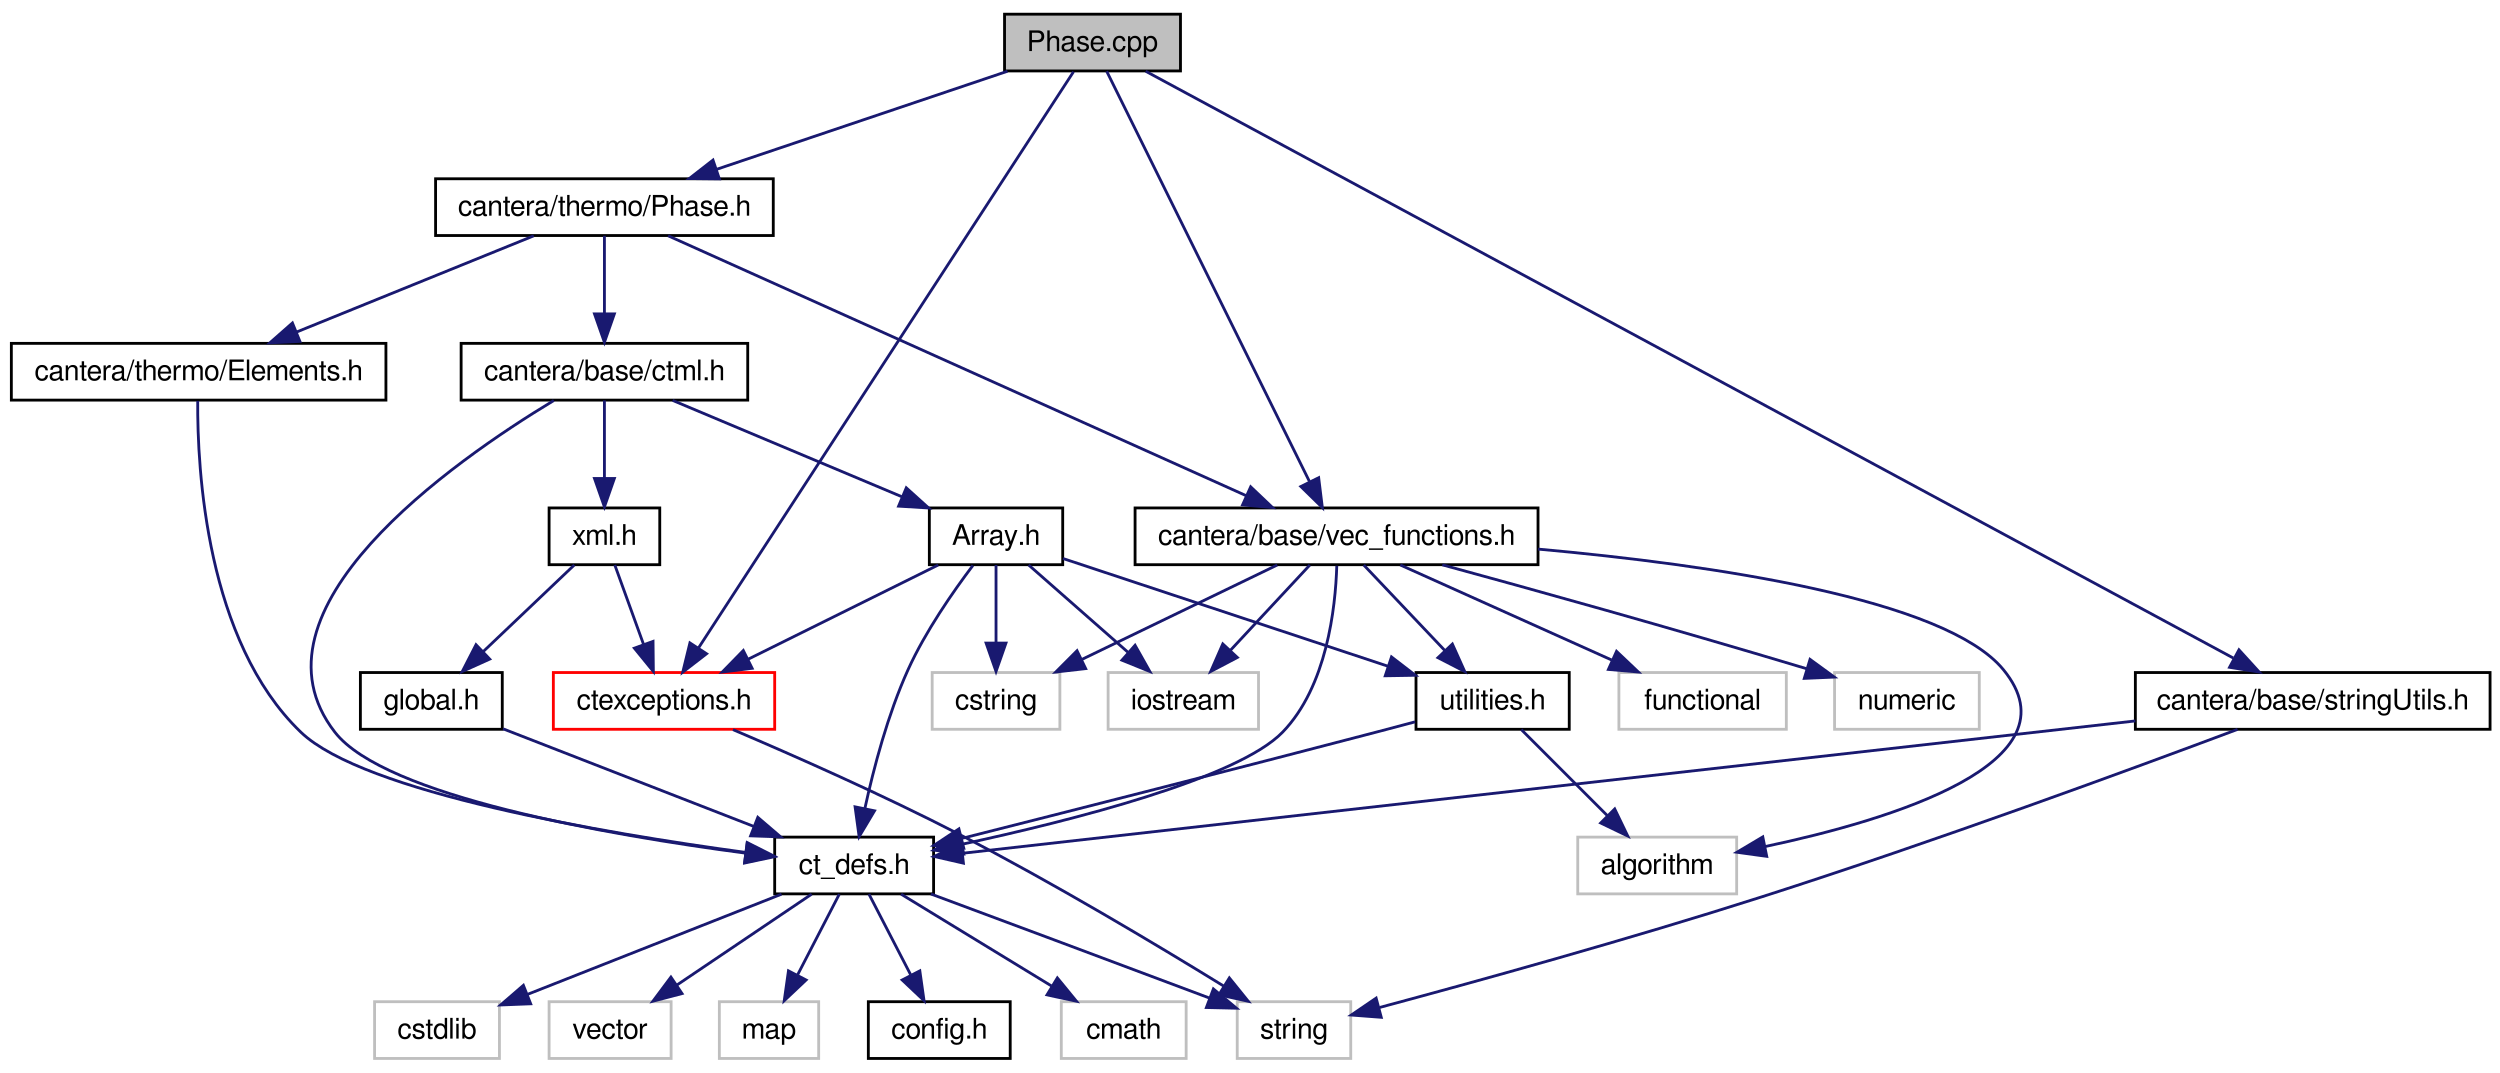
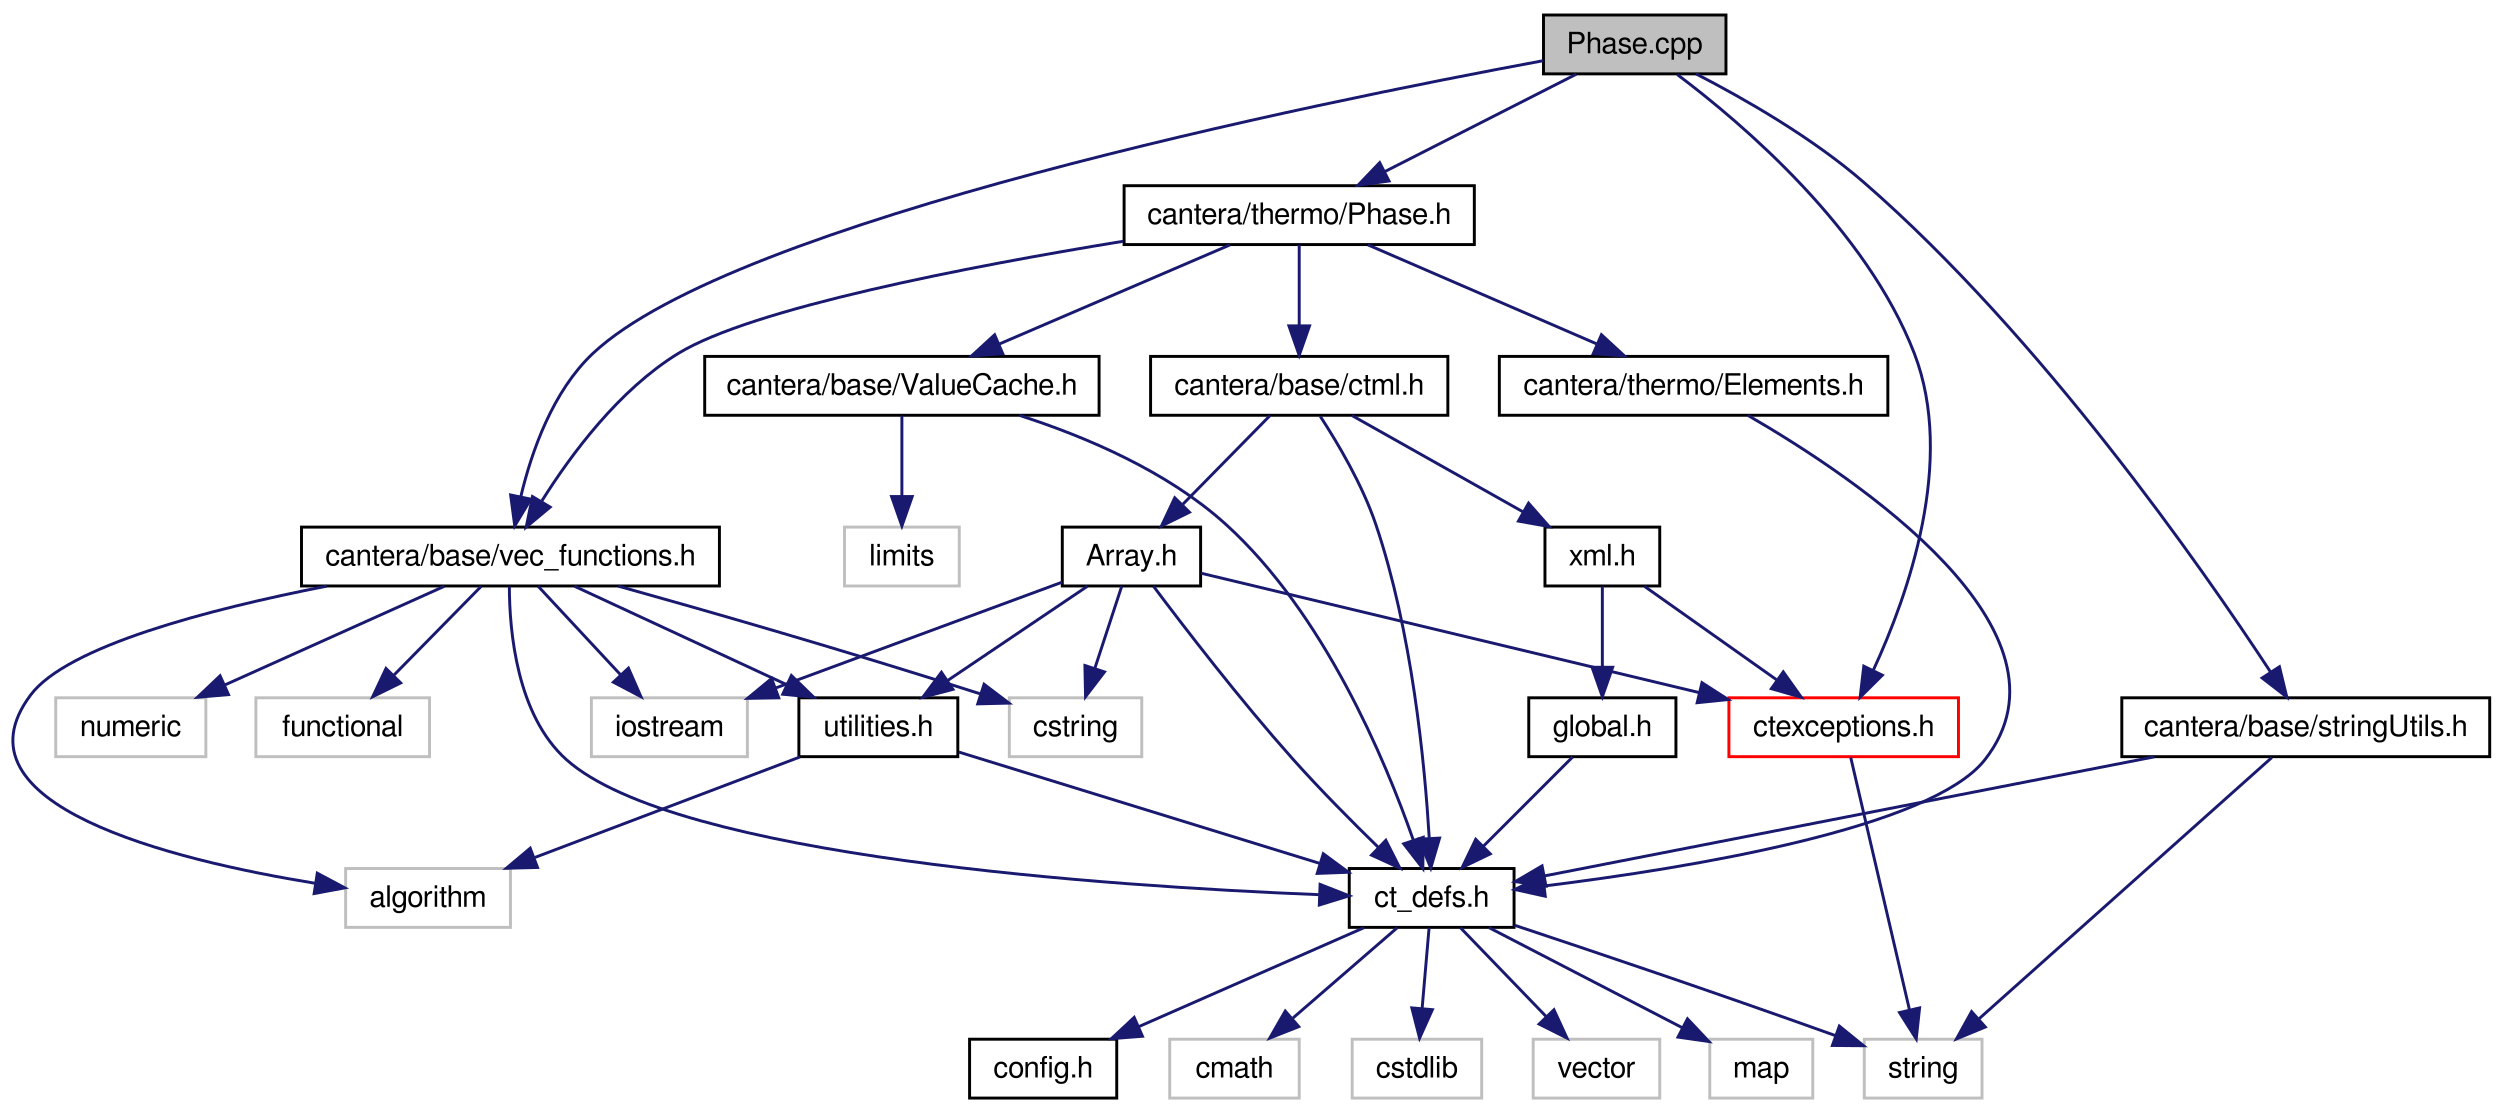
- <svg xmlns="http://www.w3.org/2000/svg" xmlns:xlink="http://www.w3.org/1999/xlink" width="881pt" height="378pt" viewBox="0.00 0.00 881.00 378.00">
+ <svg xmlns="http://www.w3.org/2000/svg" xmlns:xlink="http://www.w3.org/1999/xlink" width="849pt" height="378pt" viewBox="0.00 0.00 849.44 378.00">
  <g id="graph1" class="graph" transform="scale(1 1) rotate(0) translate(4 374)">
-     <polygon fill="white" stroke="white" points="-4,5 -4,-374 878,-374 878,5 -4,5" />
+     <polygon fill="white" stroke="white" points="-4,5 -4,-374 846.441,-374 846.441,5 -4,5" />
    <g id="node1" class="node">
-       <polygon fill="#bfbfbf" stroke="black" points="350,-349 350,-369 412,-369 412,-349 350,-349" />
-       <text text-anchor="middle" x="381" y="-356" font-family="FreeSans" font-size="10.00">Phase.cpp</text>
+       <polygon fill="#bfbfbf" stroke="black" points="520.441,-349 520.441,-369 582.441,-369 582.441,-349 520.441,-349" />
+       <text text-anchor="middle" x="551.441" y="-356" font-family="FreeSans" font-size="10.00">Phase.cpp</text>
    </g>
    <g id="node3" class="node">
      <a xlink:href="Phase_8h.html" target="_top" xlink:title="Header file for class Phase. ">
-         <polygon fill="white" stroke="black" points="149.5,-291 149.5,-311 268.5,-311 268.5,-291 149.5,-291" />
-         <text text-anchor="middle" x="209" y="-298" font-family="FreeSans" font-size="10.00">cantera/thermo/Phase.h</text>
+         <polygon fill="white" stroke="black" points="377.941,-291 377.941,-311 496.941,-311 496.941,-291 377.941,-291" />
+         <text text-anchor="middle" x="437.441" y="-298" font-family="FreeSans" font-size="10.00">cantera/thermo/Phase.h</text>
      </a>
    </g>
    <g id="edge2" class="edge">
-       <path fill="none" stroke="midnightblue" d="M351.04,-348.897C322.64,-339.321 279.799,-324.874 248.594,-314.352" />
-       <polygon fill="midnightblue" stroke="midnightblue" points="249.499,-310.963 238.905,-311.084 247.262,-317.596 249.499,-310.963" />
+       <path fill="none" stroke="midnightblue" d="M531.584,-348.897C513.631,-339.763 486.971,-326.199 466.6,-315.835" />
+       <polygon fill="midnightblue" stroke="midnightblue" points="467.954,-312.597 457.454,-311.182 464.779,-318.836 467.954,-312.597" />
    </g>
    <g id="node5" class="node">
      <a xlink:href="vec__functions_8h.html" target="_top" xlink:title="Templates for operations on vector-like objects. ">
-         <polygon fill="white" stroke="black" points="396,-175 396,-195 538,-195 538,-175 396,-175" />
-         <text text-anchor="middle" x="467" y="-182" font-family="FreeSans" font-size="10.00">cantera/base/vec_functions.h</text>
-       </a>
-     </g>
-     <g id="edge66" class="edge">
-       <path fill="none" stroke="midnightblue" d="M385.995,-348.893C399.889,-320.783 439.163,-241.321 457.433,-204.356" />
-       <polygon fill="midnightblue" stroke="midnightblue" points="460.698,-205.651 461.991,-195.135 454.422,-202.549 460.698,-205.651" />
+         <polygon fill="white" stroke="black" points="98.442,-175 98.442,-195 240.441,-195 240.441,-175 98.442,-175" />
+         <text text-anchor="middle" x="169.441" y="-182" font-family="FreeSans" font-size="10.00">cantera/base/vec_functions.h</text>
+       </a>
+     </g>
+     <g id="edge72" class="edge">
+       <path fill="none" stroke="midnightblue" d="M520.304,-353.469C443.023,-339.179 245.224,-298.986 197.441,-254 183.808,-241.164 176.638,-220.765 172.983,-205.469" />
+       <polygon fill="midnightblue" stroke="midnightblue" points="176.356,-204.497 170.9,-195.416 169.501,-205.918 176.356,-204.497" />
    </g>
    <g id="node40" class="node">
      <a xlink:href="ctexceptions_8h.html" target="_top" xlink:title="Definitions for the classes that are thrown when Cantera experiences an error condition (also contain...">
-         <polygon fill="white" stroke="red" points="191,-117 191,-137 269,-137 269,-117 191,-117" />
-         <text text-anchor="middle" x="230" y="-124" font-family="FreeSans" font-size="10.00">ctexceptions.h</text>
-       </a>
-     </g>
-     <g id="edge68" class="edge">
-       <path fill="none" stroke="midnightblue" d="M374.317,-348.732C350.929,-312.798 272.538,-192.356 242.166,-145.692" />
-       <polygon fill="midnightblue" stroke="midnightblue" points="244.994,-143.621 236.606,-137.15 239.128,-147.44 244.994,-143.621" />
-     </g>
-     <g id="node58" class="node">
+         <polygon fill="white" stroke="red" points="583.441,-117 583.441,-137 661.441,-137 661.441,-117 583.441,-117" />
+         <text text-anchor="middle" x="622.441" y="-124" font-family="FreeSans" font-size="10.00">ctexceptions.h</text>
+       </a>
+     </g>
+     <g id="edge74" class="edge">
+       <path fill="none" stroke="midnightblue" d="M565.9,-348.771C588.218,-331.986 630.181,-296.209 646.441,-254 660.479,-217.562 644.341,-171.977 632.567,-146.519" />
+       <polygon fill="midnightblue" stroke="midnightblue" points="635.563,-144.677 628.039,-137.219 629.269,-147.742 635.563,-144.677" />
+     </g>
+     <g id="node63" class="node">
      <a xlink:href="stringUtils_8h.html" target="_top" xlink:title="Contains declarations for string manipulation functions within Cantera. ">
-         <polygon fill="white" stroke="black" points="748.5,-117 748.5,-137 873.5,-137 873.5,-117 748.5,-117" />
-         <text text-anchor="middle" x="811" y="-124" font-family="FreeSans" font-size="10.00">cantera/base/stringUtils.h</text>
-       </a>
-     </g>
-     <g id="edge70" class="edge">
-       <path fill="none" stroke="midnightblue" d="M399.753,-348.882C467.788,-312.175 701.875,-185.877 783.031,-142.09" />
-       <polygon fill="midnightblue" stroke="midnightblue" points="785.009,-145 792.148,-137.171 781.686,-138.839 785.009,-145" />
+         <polygon fill="white" stroke="black" points="716.941,-117 716.941,-137 841.941,-137 841.941,-117 716.941,-117" />
+         <text text-anchor="middle" x="779.441" y="-124" font-family="FreeSans" font-size="10.00">cantera/base/stringUtils.h</text>
+       </a>
+     </g>
+     <g id="edge76" class="edge">
+       <path fill="none" stroke="midnightblue" d="M572.285,-348.99C588.79,-340.486 611.906,-327.253 629.441,-312 689.583,-259.687 744.205,-181.257 767.517,-145.707" />
+       <polygon fill="midnightblue" stroke="midnightblue" points="770.495,-147.548 772.999,-137.253 764.622,-143.74 770.495,-147.548" />
    </g>
    <g id="edge4" class="edge">
-       <path fill="none" stroke="midnightblue" d="M231.444,-290.909C277.379,-270.256 382.23,-223.114 435.169,-199.312" />
-       <polygon fill="midnightblue" stroke="midnightblue" points="436.738,-202.444 444.424,-195.151 433.868,-196.059 436.738,-202.444" />
+       <path fill="none" stroke="midnightblue" d="M377.688,-292.131C324.527,-283.447 251.441,-269.319 226.441,-254 206.364,-241.697 190.082,-219.78 180.138,-203.943" />
+       <polygon fill="midnightblue" stroke="midnightblue" points="182.929,-201.79 174.789,-195.008 176.923,-205.386 182.929,-201.79" />
    </g>
    <g id="node35" class="node">
      <a xlink:href="ctml_8h.html" target="_top" xlink:title="CTML (&quot;Cantera Markup Language&quot;) is the variant of XML that Cantera uses to store data...">
-         <polygon fill="white" stroke="black" points="158.5,-233 158.5,-253 259.5,-253 259.5,-233 158.5,-233" />
-         <text text-anchor="middle" x="209" y="-240" font-family="FreeSans" font-size="10.00">cantera/base/ctml.h</text>
+         <polygon fill="white" stroke="black" points="386.941,-233 386.941,-253 487.941,-253 487.941,-233 386.941,-233" />
+         <text text-anchor="middle" x="437.441" y="-240" font-family="FreeSans" font-size="10.00">cantera/base/ctml.h</text>
      </a>
    </g>
    <g id="edge36" class="edge">
-       <path fill="none" stroke="midnightblue" d="M209,-290.897C209,-283.339 209,-272.748 209,-263.446" />
-       <polygon fill="midnightblue" stroke="midnightblue" points="212.5,-263.378 209,-253.378 205.5,-263.378 212.5,-263.378" />
+       <path fill="none" stroke="midnightblue" d="M437.441,-290.897C437.441,-283.339 437.441,-272.748 437.441,-263.446" />
+       <polygon fill="midnightblue" stroke="midnightblue" points="440.942,-263.378 437.441,-253.378 433.942,-263.378 440.942,-263.378" />
    </g>
    <g id="node53" class="node">
      <a xlink:href="Elements_8h.html" target="_top" xlink:title="Contains the LookupWtElements function and the definitions of element constraint types. ">
-         <polygon fill="white" stroke="black" points="0,-233 0,-253 132,-253 132,-233 0,-233" />
-         <text text-anchor="middle" x="66" y="-240" font-family="FreeSans" font-size="10.00">cantera/thermo/Elements.h</text>
+         <polygon fill="white" stroke="black" points="505.441,-233 505.441,-253 637.441,-253 637.441,-233 505.441,-233" />
+         <text text-anchor="middle" x="571.441" y="-240" font-family="FreeSans" font-size="10.00">cantera/thermo/Elements.h</text>
      </a>
    </g>
    <g id="edge62" class="edge">
-       <path fill="none" stroke="midnightblue" d="M184.091,-290.897C160.96,-281.515 126.305,-267.459 100.512,-256.998" />
-       <polygon fill="midnightblue" stroke="midnightblue" points="101.685,-253.697 91.103,-253.182 99.054,-260.184 101.685,-253.697" />
+       <path fill="none" stroke="midnightblue" d="M460.783,-290.897C482.267,-281.598 514.361,-267.707 538.461,-257.275" />
+       <polygon fill="midnightblue" stroke="midnightblue" points="540.131,-260.366 547.918,-253.182 537.351,-253.942 540.131,-260.366" />
+     </g>
+     <g id="node56" class="node">
+       <a xlink:href="ValueCache_8h.html" target="_top" xlink:title="cantera/base/ValueCache.h">
+         <polygon fill="white" stroke="black" points="235.441,-233 235.441,-253 369.441,-253 369.441,-233 235.441,-233" />
+         <text text-anchor="middle" x="302.441" y="-240" font-family="FreeSans" font-size="10.00">cantera/base/ValueCache.h</text>
+       </a>
+     </g>
+     <g id="edge66" class="edge">
+       <path fill="none" stroke="midnightblue" d="M413.926,-290.897C392.185,-281.556 359.661,-267.583 335.345,-257.136" />
+       <polygon fill="midnightblue" stroke="midnightblue" points="336.71,-253.913 326.14,-253.182 333.947,-260.345 336.71,-253.913" />
    </g>
    <g id="node7" class="node">
      <a xlink:href="ct__defs_8h.html" target="_top" xlink:title="This file contains definitions of terms that are used in internal routines and are unlikely to need m...">
-         <polygon fill="white" stroke="black" points="269,-59 269,-79 325,-79 325,-59 269,-59" />
-         <text text-anchor="middle" x="297" y="-66" font-family="FreeSans" font-size="10.00">ct_defs.h</text>
+         <polygon fill="white" stroke="black" points="454.441,-59 454.441,-79 510.441,-79 510.441,-59 454.441,-59" />
+         <text text-anchor="middle" x="482.441" y="-66" font-family="FreeSans" font-size="10.00">ct_defs.h</text>
      </a>
    </g>
    <g id="edge6" class="edge">
-       <path fill="none" stroke="midnightblue" d="M467.082,-174.617C466.627,-159.656 463.551,-132.074 448,-116 432.282,-99.754 374.31,-84.962 334.944,-76.475" />
-       <polygon fill="midnightblue" stroke="midnightblue" points="335.634,-73.043 325.127,-74.405 334.19,-79.893 335.634,-73.043" />
+       <path fill="none" stroke="midnightblue" d="M169.064,-174.818C169.099,-159.596 171.595,-131.085 188.441,-116 225.526,-82.791 373.238,-72.948 444.114,-70.11" />
+       <polygon fill="midnightblue" stroke="midnightblue" points="444.533,-73.597 454.396,-69.726 444.272,-66.601 444.533,-73.597" />
    </g>
    <g id="node21" class="node">
      <a xlink:href="utilities_8h.html" target="_top" xlink:title="Various templated functions that carry out common vector operations (see Templated Utility Functions)...">
-         <polygon fill="white" stroke="black" points="495,-117 495,-137 549,-137 549,-117 495,-117" />
-         <text text-anchor="middle" x="522" y="-124" font-family="FreeSans" font-size="10.00">utilities.h</text>
+         <polygon fill="white" stroke="black" points="267.441,-117 267.441,-137 321.441,-137 321.441,-117 267.441,-117" />
+         <text text-anchor="middle" x="294.441" y="-124" font-family="FreeSans" font-size="10.00">utilities.h</text>
      </a>
    </g>
    <g id="edge20" class="edge">
-       <path fill="none" stroke="midnightblue" d="M476.58,-174.897C484.449,-166.6 495.784,-154.646 505.162,-144.757" />
-       <polygon fill="midnightblue" stroke="midnightblue" points="507.818,-147.042 512.159,-137.378 502.739,-142.226 507.818,-147.042" />
+       <path fill="none" stroke="midnightblue" d="M191.215,-174.897C211.167,-165.639 240.929,-151.83 263.376,-141.415" />
+       <polygon fill="midnightblue" stroke="midnightblue" points="264.9,-144.566 272.498,-137.182 261.954,-138.216 264.9,-144.566" />
    </g>
    <g id="node24" class="node">
-       <polygon fill="white" stroke="#bfbfbf" points="552,-59 552,-79 608,-79 608,-59 552,-59" />
-       <text text-anchor="middle" x="580" y="-66" font-family="FreeSans" font-size="10.00">algorithm</text>
+       <polygon fill="white" stroke="#bfbfbf" points="113.441,-59 113.441,-79 169.441,-79 169.441,-59 113.441,-59" />
+       <text text-anchor="middle" x="141.441" y="-66" font-family="FreeSans" font-size="10.00">algorithm</text>
    </g>
    <g id="edge30" class="edge">
-       <path fill="none" stroke="midnightblue" d="M538.031,-180.497C599.456,-174.945 681.524,-162.977 702,-138 728.82,-105.284 662.948,-85.182 617.91,-75.649" />
-       <polygon fill="midnightblue" stroke="midnightblue" points="618.594,-72.216 608.098,-73.666 617.207,-79.078 618.594,-72.216" />
+       <path fill="none" stroke="midnightblue" d="M107.004,-174.942C66.423,-166.986 18.836,-154.474 6.441,-138 -21.63,-100.691 54.016,-81.957 103.124,-73.97" />
+       <polygon fill="midnightblue" stroke="midnightblue" points="103.803,-77.406 113.153,-72.425 102.737,-70.488 103.803,-77.406" />
    </g>
    <g id="node26" class="node">
-       <polygon fill="white" stroke="#bfbfbf" points="642.5,-117 642.5,-137 693.5,-137 693.5,-117 642.5,-117" />
-       <text text-anchor="middle" x="668" y="-124" font-family="FreeSans" font-size="10.00">numeric</text>
+       <polygon fill="white" stroke="#bfbfbf" points="14.941,-117 14.941,-137 65.942,-137 65.942,-117 14.941,-117" />
+       <text text-anchor="middle" x="40.441" y="-124" font-family="FreeSans" font-size="10.00">numeric</text>
    </g>
    <g id="edge26" class="edge">
-       <path fill="none" stroke="midnightblue" d="M504.263,-174.955C536.132,-166.266 583.439,-153.135 632.84,-138.286" />
-       <polygon fill="midnightblue" stroke="midnightblue" points="633.853,-141.637 642.413,-135.395 631.829,-134.936 633.853,-141.637" />
+       <path fill="none" stroke="midnightblue" d="M146.971,-174.897C126.38,-165.639 95.667,-151.83 72.501,-141.415" />
+       <polygon fill="midnightblue" stroke="midnightblue" points="73.643,-138.09 63.087,-137.182 70.772,-144.475 73.643,-138.09" />
    </g>
    <g id="node28" class="node">
-       <polygon fill="white" stroke="#bfbfbf" points="566.5,-117 566.5,-137 625.5,-137 625.5,-117 566.5,-117" />
-       <text text-anchor="middle" x="596" y="-124" font-family="FreeSans" font-size="10.00">functional</text>
+       <polygon fill="white" stroke="#bfbfbf" points="82.942,-117 82.942,-137 141.941,-137 141.941,-117 82.942,-117" />
+       <text text-anchor="middle" x="112.441" y="-124" font-family="FreeSans" font-size="10.00">functional</text>
    </g>
    <g id="edge28" class="edge">
-       <path fill="none" stroke="midnightblue" d="M489.47,-174.897C510.061,-165.639 540.775,-151.83 563.94,-141.415" />
-       <polygon fill="midnightblue" stroke="midnightblue" points="565.669,-144.475 573.355,-137.182 562.799,-138.09 565.669,-144.475" />
+       <path fill="none" stroke="midnightblue" d="M159.513,-174.897C151.358,-166.6 139.611,-154.646 129.892,-144.757" />
+       <polygon fill="midnightblue" stroke="midnightblue" points="132.146,-142.057 122.64,-137.378 127.153,-146.963 132.146,-142.057" />
    </g>
    <g id="node31" class="node">
-       <polygon fill="white" stroke="#bfbfbf" points="386.5,-117 386.5,-137 439.5,-137 439.5,-117 386.5,-117" />
-       <text text-anchor="middle" x="413" y="-124" font-family="FreeSans" font-size="10.00">iostream</text>
+       <polygon fill="white" stroke="#bfbfbf" points="196.941,-117 196.941,-137 249.941,-137 249.941,-117 196.941,-117" />
+       <text text-anchor="middle" x="223.441" y="-124" font-family="FreeSans" font-size="10.00">iostream</text>
    </g>
    <g id="edge32" class="edge">
-       <path fill="none" stroke="midnightblue" d="M457.594,-174.897C449.869,-166.6 438.74,-154.646 429.532,-144.757" />
-       <polygon fill="midnightblue" stroke="midnightblue" points="432.038,-142.312 422.662,-137.378 426.914,-147.082 432.038,-142.312" />
+       <path fill="none" stroke="midnightblue" d="M178.848,-174.897C186.573,-166.6 197.702,-154.646 206.909,-144.757" />
+       <polygon fill="midnightblue" stroke="midnightblue" points="209.527,-147.082 213.78,-137.378 204.404,-142.312 209.527,-147.082" />
    </g>
    <g id="node33" class="node">
-       <polygon fill="white" stroke="#bfbfbf" points="324.5,-117 324.5,-137 369.5,-137 369.5,-117 324.5,-117" />
-       <text text-anchor="middle" x="347" y="-124" font-family="FreeSans" font-size="10.00">cstring</text>
+       <polygon fill="white" stroke="#bfbfbf" points="338.941,-117 338.941,-137 383.941,-137 383.941,-117 338.941,-117" />
+       <text text-anchor="middle" x="361.441" y="-124" font-family="FreeSans" font-size="10.00">cstring</text>
    </g>
    <g id="edge34" class="edge">
-       <path fill="none" stroke="midnightblue" d="M446.098,-174.897C427.029,-165.68 398.627,-151.953 377.112,-141.554" />
-       <polygon fill="midnightblue" stroke="midnightblue" points="378.592,-138.382 368.066,-137.182 375.546,-144.685 378.592,-138.382" />
+       <path fill="none" stroke="midnightblue" d="M206.07,-174.949C236.71,-166.399 281.771,-153.495 329.014,-138.359" />
+       <polygon fill="midnightblue" stroke="midnightblue" points="330.363,-141.602 338.805,-135.2 328.214,-134.94 330.363,-141.602" />
    </g>
    <g id="node9" class="node">
      <a xlink:href="config_8h_source.html" target="_top" xlink:title="config.h">
-         <polygon fill="white" stroke="black" points="302,-1 302,-21 352,-21 352,-1 302,-1" />
-         <text text-anchor="middle" x="327" y="-8" font-family="FreeSans" font-size="10.00">config.h</text>
+         <polygon fill="white" stroke="black" points="325.441,-1 325.441,-21 375.441,-21 375.441,-1 325.441,-1" />
+         <text text-anchor="middle" x="350.441" y="-8" font-family="FreeSans" font-size="10.00">config.h</text>
      </a>
    </g>
    <g id="edge8" class="edge">
-       <path fill="none" stroke="midnightblue" d="M302.226,-58.897C306.262,-51.093 311.972,-40.054 316.893,-30.54" />
-       <polygon fill="midnightblue" stroke="midnightblue" points="320.147,-31.868 321.632,-21.378 313.929,-28.652 320.147,-31.868" />
+       <path fill="none" stroke="midnightblue" d="M459.449,-58.897C438.285,-49.598 406.67,-35.707 382.93,-25.275" />
+       <polygon fill="midnightblue" stroke="midnightblue" points="384.177,-22 373.614,-21.182 381.361,-28.409 384.177,-22" />
    </g>
    <g id="node11" class="node">
-       <polygon fill="white" stroke="#bfbfbf" points="370,-1 370,-21 414,-21 414,-1 370,-1" />
-       <text text-anchor="middle" x="392" y="-8" font-family="FreeSans" font-size="10.00">cmath</text>
+       <polygon fill="white" stroke="#bfbfbf" points="393.441,-1 393.441,-21 437.441,-21 437.441,-1 393.441,-1" />
+       <text text-anchor="middle" x="415.441" y="-8" font-family="FreeSans" font-size="10.00">cmath</text>
    </g>
    <g id="edge10" class="edge">
-       <path fill="none" stroke="midnightblue" d="M313.548,-58.897C328.17,-49.97 349.724,-36.811 366.541,-26.543" />
-       <polygon fill="midnightblue" stroke="midnightblue" points="368.612,-29.38 375.323,-21.182 364.964,-23.405 368.612,-29.38" />
+       <path fill="none" stroke="midnightblue" d="M470.771,-58.897C460.996,-50.435 446.829,-38.172 435.278,-28.172" />
+       <polygon fill="midnightblue" stroke="midnightblue" points="437.281,-25.276 427.429,-21.378 432.699,-30.569 437.281,-25.276" />
    </g>
    <g id="node13" class="node">
-       <polygon fill="white" stroke="#bfbfbf" points="128,-1 128,-21 172,-21 172,-1 128,-1" />
-       <text text-anchor="middle" x="150" y="-8" font-family="FreeSans" font-size="10.00">cstdlib</text>
+       <polygon fill="white" stroke="#bfbfbf" points="455.441,-1 455.441,-21 499.441,-21 499.441,-1 455.441,-1" />
+       <text text-anchor="middle" x="477.441" y="-8" font-family="FreeSans" font-size="10.00">cstdlib</text>
    </g>
    <g id="edge12" class="edge">
-       <path fill="none" stroke="midnightblue" d="M271.395,-58.897C246.486,-49.069 208.578,-34.112 181.76,-23.531" />
-       <polygon fill="midnightblue" stroke="midnightblue" points="183.013,-20.263 172.426,-19.848 180.444,-26.774 183.013,-20.263" />
+       <path fill="none" stroke="midnightblue" d="M481.571,-58.897C480.919,-51.339 480.006,-40.748 479.204,-31.446" />
+       <polygon fill="midnightblue" stroke="midnightblue" points="482.682,-31.04 478.336,-21.378 475.708,-31.641 482.682,-31.04" />
    </g>
    <g id="node15" class="node">
-       <polygon fill="white" stroke="#bfbfbf" points="189.5,-1 189.5,-21 232.5,-21 232.5,-1 189.5,-1" />
-       <text text-anchor="middle" x="211" y="-8" font-family="FreeSans" font-size="10.00">vector</text>
+       <polygon fill="white" stroke="#bfbfbf" points="516.941,-1 516.941,-21 559.941,-21 559.941,-1 516.941,-1" />
+       <text text-anchor="middle" x="538.441" y="-8" font-family="FreeSans" font-size="10.00">vector</text>
    </g>
    <g id="edge14" class="edge">
-       <path fill="none" stroke="midnightblue" d="M282.02,-58.897C268.905,-50.052 249.632,-37.054 234.471,-26.829" />
-       <polygon fill="midnightblue" stroke="midnightblue" points="236.345,-23.871 226.097,-21.182 232.431,-29.675 236.345,-23.871" />
+       <path fill="none" stroke="midnightblue" d="M492.196,-58.897C500.207,-50.6 511.748,-38.646 521.297,-28.757" />
+       <polygon fill="midnightblue" stroke="midnightblue" points="523.994,-31.003 528.422,-21.378 518.958,-26.141 523.994,-31.003" />
    </g>
    <g id="node17" class="node">
-       <polygon fill="white" stroke="#bfbfbf" points="249.5,-1 249.5,-21 284.5,-21 284.5,-1 249.5,-1" />
-       <text text-anchor="middle" x="267" y="-8" font-family="FreeSans" font-size="10.00">map</text>
+       <polygon fill="white" stroke="#bfbfbf" points="576.941,-1 576.941,-21 611.941,-21 611.941,-1 576.941,-1" />
+       <text text-anchor="middle" x="594.441" y="-8" font-family="FreeSans" font-size="10.00">map</text>
    </g>
    <g id="edge16" class="edge">
-       <path fill="none" stroke="midnightblue" d="M291.774,-58.897C287.738,-51.093 282.028,-40.054 277.107,-30.54" />
-       <polygon fill="midnightblue" stroke="midnightblue" points="280.071,-28.652 272.368,-21.378 273.853,-31.868 280.071,-28.652" />
+       <path fill="none" stroke="midnightblue" d="M501.95,-58.897C520.13,-49.483 547.396,-35.363 567.619,-24.89" />
+       <polygon fill="midnightblue" stroke="midnightblue" points="569.362,-27.929 576.633,-20.222 566.143,-21.713 569.362,-27.929" />
    </g>
    <g id="node19" class="node">
-       <polygon fill="white" stroke="#bfbfbf" points="432,-1 432,-21 472,-21 472,-1 432,-1" />
-       <text text-anchor="middle" x="452" y="-8" font-family="FreeSans" font-size="10.00">string</text>
+       <polygon fill="white" stroke="#bfbfbf" points="629.441,-1 629.441,-21 669.441,-21 669.441,-1 629.441,-1" />
+       <text text-anchor="middle" x="649.441" y="-8" font-family="FreeSans" font-size="10.00">string</text>
    </g>
    <g id="edge18" class="edge">
-       <path fill="none" stroke="midnightblue" d="M324.053,-58.958C347.684,-50.175 383.148,-36.969 422.253,-22.27" />
-       <polygon fill="midnightblue" stroke="midnightblue" points="423.596,-25.504 431.724,-18.707 421.132,-18.952 423.596,-25.504" />
+       <path fill="none" stroke="midnightblue" d="M510.556,-59.739C536.601,-51.09 576.627,-37.627 619.673,-22.207" />
+       <polygon fill="midnightblue" stroke="midnightblue" points="620.968,-25.46 629.193,-18.782 618.598,-18.874 620.968,-25.46" />
    </g>
    <g id="edge22" class="edge">
-       <path fill="none" stroke="midnightblue" d="M494.665,-119.617C490.104,-118.399 485.42,-117.157 481,-116 430.564,-102.793 372.23,-87.969 335,-78.564" />
-       <polygon fill="midnightblue" stroke="midnightblue" points="335.635,-75.115 325.083,-76.062 333.922,-81.902 335.635,-75.115" />
+       <path fill="none" stroke="midnightblue" d="M321.778,-118.566C354.079,-108.601 408.018,-91.96 444.389,-80.74" />
+       <polygon fill="midnightblue" stroke="midnightblue" points="445.625,-84.021 454.149,-77.729 443.562,-77.332 445.625,-84.021" />
    </g>
    <g id="edge24" class="edge">
-       <path fill="none" stroke="midnightblue" d="M532.103,-116.897C540.483,-108.517 552.591,-96.409 562.536,-86.464" />
-       <polygon fill="midnightblue" stroke="midnightblue" points="565.026,-88.924 569.622,-79.378 560.076,-83.974 565.026,-88.924" />
+       <path fill="none" stroke="midnightblue" d="M267.791,-116.897C242.857,-107.445 205.408,-93.249 177.749,-82.763" />
+       <polygon fill="midnightblue" stroke="midnightblue" points="178.634,-79.356 168.043,-79.084 176.153,-85.902 178.634,-79.356" />
    </g>
    <g id="edge38" class="edge">
-       <path fill="none" stroke="midnightblue" d="M191.163,-232.867C155.31,-211.228 80.671,-158.971 114,-116 131.559,-93.362 210.361,-79.735 258.652,-73.362" />
-       <polygon fill="midnightblue" stroke="midnightblue" points="259.275,-76.811 268.753,-72.075 258.391,-69.867 259.275,-76.811" />
+       <path fill="none" stroke="midnightblue" d="M444.575,-232.678C450.577,-223.476 458.89,-209.423 463.441,-196 475.733,-159.748 480.084,-114.993 481.616,-89.45" />
+       <polygon fill="midnightblue" stroke="midnightblue" points="485.127,-89.331 482.14,-79.165 478.136,-88.974 485.127,-89.331" />
    </g>
    <g id="node38" class="node">
      <a xlink:href="xml_8h.html" target="_top" xlink:title="Classes providing support for XML data files. ">
-         <polygon fill="white" stroke="black" points="189.5,-175 189.5,-195 228.5,-195 228.5,-175 189.5,-175" />
-         <text text-anchor="middle" x="209" y="-182" font-family="FreeSans" font-size="10.00">xml.h</text>
+         <polygon fill="white" stroke="black" points="520.941,-175 520.941,-195 559.941,-195 559.941,-175 520.941,-175" />
+         <text text-anchor="middle" x="540.441" y="-182" font-family="FreeSans" font-size="10.00">xml.h</text>
      </a>
    </g>
    <g id="edge40" class="edge">
-       <path fill="none" stroke="midnightblue" d="M209,-232.897C209,-225.339 209,-214.748 209,-205.446" />
-       <polygon fill="midnightblue" stroke="midnightblue" points="212.5,-205.378 209,-195.378 205.5,-205.378 212.5,-205.378" />
+       <path fill="none" stroke="midnightblue" d="M455.383,-232.897C471.457,-223.846 495.256,-210.444 513.596,-200.117" />
+       <polygon fill="midnightblue" stroke="midnightblue" points="515.364,-203.138 522.36,-195.182 511.929,-197.039 515.364,-203.138" />
    </g>
    <g id="node46" class="node">
      <a xlink:href="Array_8h.html" target="_top" xlink:title="Header file for class Cantera::Array2D. ">
-         <polygon fill="white" stroke="black" points="323.5,-175 323.5,-195 370.5,-195 370.5,-175 323.5,-175" />
-         <text text-anchor="middle" x="347" y="-182" font-family="FreeSans" font-size="10.00">Array.h</text>
+         <polygon fill="white" stroke="black" points="356.941,-175 356.941,-195 403.941,-195 403.941,-175 356.941,-175" />
+         <text text-anchor="middle" x="380.441" y="-182" font-family="FreeSans" font-size="10.00">Array.h</text>
      </a>
    </g>
    <g id="edge50" class="edge">
-       <path fill="none" stroke="midnightblue" d="M233.038,-232.897C255.399,-223.499 288.918,-209.411 313.822,-198.944" />
-       <polygon fill="midnightblue" stroke="midnightblue" points="315.375,-202.088 323.238,-194.987 312.663,-195.635 315.375,-202.088" />
+       <path fill="none" stroke="midnightblue" d="M427.513,-232.897C419.358,-224.6 407.611,-212.646 397.892,-202.757" />
+       <polygon fill="midnightblue" stroke="midnightblue" points="400.146,-200.057 390.64,-195.378 395.153,-204.963 400.146,-200.057" />
    </g>
    <g id="edge42" class="edge">
-       <path fill="none" stroke="midnightblue" d="M212.658,-174.897C215.454,-167.175 219.397,-156.286 222.816,-146.841" />
-       <polygon fill="midnightblue" stroke="midnightblue" points="226.129,-147.972 226.243,-137.378 219.547,-145.589 226.129,-147.972" />
+       <path fill="none" stroke="midnightblue" d="M554.725,-174.897C567.113,-166.135 585.264,-153.297 599.656,-143.116" />
+       <polygon fill="midnightblue" stroke="midnightblue" points="601.904,-145.814 608.047,-137.182 597.861,-140.099 601.904,-145.814" />
    </g>
    <g id="node43" class="node">
      <a xlink:href="global_8h.html" target="_top" xlink:title="This file contains definitions for utility functions and text for modules, inputfiles, logs, textlogs, (see Input File Handling, Diagnostic Output, and Writing messages to the screen). ">
-         <polygon fill="white" stroke="black" points="123,-117 123,-137 173,-137 173,-117 123,-117" />
-         <text text-anchor="middle" x="148" y="-124" font-family="FreeSans" font-size="10.00">global.h</text>
+         <polygon fill="white" stroke="black" points="515.441,-117 515.441,-137 565.441,-137 565.441,-117 515.441,-117" />
+         <text text-anchor="middle" x="540.441" y="-124" font-family="FreeSans" font-size="10.00">global.h</text>
      </a>
    </g>
    <g id="edge46" class="edge">
-       <path fill="none" stroke="midnightblue" d="M198.375,-174.897C189.561,-166.517 176.827,-154.409 166.367,-144.464" />
-       <polygon fill="midnightblue" stroke="midnightblue" points="168.573,-141.732 158.914,-137.378 163.75,-146.805 168.573,-141.732" />
+       <path fill="none" stroke="midnightblue" d="M540.441,-174.897C540.441,-167.339 540.441,-156.748 540.441,-147.446" />
+       <polygon fill="midnightblue" stroke="midnightblue" points="543.942,-147.378 540.441,-137.378 536.942,-147.378 543.942,-147.378" />
    </g>
    <g id="edge44" class="edge">
-       <path fill="none" stroke="midnightblue" d="M254.298,-116.875C275.595,-107.799 307.242,-93.822 334,-80 366.947,-62.982 403.636,-41.032 427.224,-26.511" />
-       <polygon fill="midnightblue" stroke="midnightblue" points="429.225,-29.389 435.886,-21.15 425.541,-23.437 429.225,-29.389" />
+       <path fill="none" stroke="midnightblue" d="M624.838,-116.706C629.312,-97.482 639.008,-55.825 644.803,-30.929" />
+       <polygon fill="midnightblue" stroke="midnightblue" points="648.231,-31.639 647.089,-21.105 641.413,-30.052 648.231,-31.639" />
    </g>
    <g id="edge48" class="edge">
-       <path fill="none" stroke="midnightblue" d="M173.276,-117.161C197.53,-107.72 234.384,-93.374 261.565,-82.794" />
-       <polygon fill="midnightblue" stroke="midnightblue" points="263.05,-85.971 271.099,-79.082 260.511,-79.448 263.05,-85.971" />
+       <path fill="none" stroke="midnightblue" d="M530.339,-116.897C521.959,-108.517 509.851,-96.409 499.905,-86.464" />
+       <polygon fill="midnightblue" stroke="midnightblue" points="502.365,-83.974 492.819,-79.378 497.415,-88.924 502.365,-83.974" />
    </g>
    <g id="edge52" class="edge">
-       <path fill="none" stroke="midnightblue" d="M338.847,-174.731C331.916,-165.563 322.138,-151.53 316,-138 308.871,-122.286 303.886,-103.316 300.816,-89.246" />
-       <polygon fill="midnightblue" stroke="midnightblue" points="304.188,-88.268 298.76,-79.169 297.329,-89.667 304.188,-88.268" />
+       <path fill="none" stroke="midnightblue" d="M387.935,-174.887C398.218,-161.179 417.478,-136.106 435.441,-116 444.599,-105.75 455.41,-94.864 464.352,-86.152" />
+       <polygon fill="midnightblue" stroke="midnightblue" points="466.87,-88.586 471.642,-79.127 462.013,-83.546 466.87,-88.586" />
    </g>
    <g id="edge56" class="edge">
-       <path fill="none" stroke="midnightblue" d="M370.601,-177.178C399.981,-167.44 450.495,-150.699 485.031,-139.253" />
-       <polygon fill="midnightblue" stroke="midnightblue" points="486.364,-142.498 494.755,-136.03 484.162,-135.853 486.364,-142.498" />
+       <path fill="none" stroke="midnightblue" d="M365.461,-174.897C352.347,-166.052 333.073,-153.054 317.912,-142.829" />
+       <polygon fill="midnightblue" stroke="midnightblue" points="319.786,-139.871 309.538,-137.182 315.872,-145.675 319.786,-139.871" />
    </g>
    <g id="edge58" class="edge">
-       <path fill="none" stroke="midnightblue" d="M358.496,-174.897C368.125,-166.435 382.081,-154.172 393.46,-144.172" />
-       <polygon fill="midnightblue" stroke="midnightblue" points="395.99,-146.608 401.191,-137.378 391.369,-141.35 395.99,-146.608" />
+       <path fill="none" stroke="midnightblue" d="M356.937,-176.317C331.191,-166.805 289.583,-151.435 259.659,-140.38" />
+       <polygon fill="midnightblue" stroke="midnightblue" points="260.592,-136.993 249.999,-136.811 258.166,-143.56 260.592,-136.993" />
    </g>
    <g id="edge60" class="edge">
-       <path fill="none" stroke="midnightblue" d="M347,-174.897C347,-167.339 347,-156.748 347,-147.446" />
-       <polygon fill="midnightblue" stroke="midnightblue" points="350.5,-147.378 347,-137.378 343.5,-147.378 350.5,-147.378" />
+       <path fill="none" stroke="midnightblue" d="M377.132,-174.897C374.629,-167.257 371.111,-156.517 368.04,-147.143" />
+       <polygon fill="midnightblue" stroke="midnightblue" points="371.28,-145.791 364.841,-137.378 364.628,-147.97 371.28,-145.791" />
    </g>
    <g id="edge54" class="edge">
-       <path fill="none" stroke="midnightblue" d="M326.62,-174.897C308.111,-165.722 280.585,-152.076 259.642,-141.694" />
-       <polygon fill="midnightblue" stroke="midnightblue" points="261.053,-138.487 250.539,-137.182 257.944,-144.759 261.053,-138.487" />
+       <path fill="none" stroke="midnightblue" d="M404.086,-179.333C443.111,-169.98 521.798,-151.121 573.282,-138.782" />
+       <polygon fill="midnightblue" stroke="midnightblue" points="574.287,-142.14 583.196,-136.406 572.656,-135.333 574.287,-142.14" />
    </g>
    <g id="edge64" class="edge">
-       <path fill="none" stroke="midnightblue" d="M65.674,-232.713C65.505,-208.606 68.623,-148.078 102,-116 124.151,-94.711 208.406,-80.441 258.63,-73.628" />
-       <polygon fill="midnightblue" stroke="midnightblue" points="259.34,-77.064 268.797,-72.287 258.425,-70.124 259.34,-77.064" />
-     </g>
-     <g id="edge72" class="edge">
-       <path fill="none" stroke="midnightblue" d="M748.487,-119.946C640.766,-107.791 423.262,-83.247 335.255,-73.317" />
-       <polygon fill="midnightblue" stroke="midnightblue" points="335.51,-69.823 325.181,-72.18 334.725,-76.779 335.51,-69.823" />
-     </g>
-     <g id="edge74" class="edge">
-       <path fill="none" stroke="midnightblue" d="M784.51,-116.969C747.328,-103.028 677.435,-77.333 617,-58 570.282,-43.055 515.392,-27.889 482.176,-18.97" />
-       <polygon fill="midnightblue" stroke="midnightblue" points="482.755,-15.502 472.19,-16.302 480.948,-22.265 482.755,-15.502" />
+       <path fill="none" stroke="midnightblue" d="M589.911,-232.953C627.047,-211.479 704.421,-159.52 670.441,-116 652.223,-92.667 570.211,-79.203 520.722,-73.066" />
+       <polygon fill="midnightblue" stroke="midnightblue" points="521.035,-69.579 510.69,-71.867 520.204,-76.529 521.035,-69.579" />
+     </g>
+     <g id="edge68" class="edge">
+       <path fill="none" stroke="midnightblue" d="M342.393,-232.961C365.014,-225.676 392.652,-213.904 412.441,-196 445.734,-165.879 466.611,-116.097 476.214,-88.66" />
+       <polygon fill="midnightblue" stroke="midnightblue" points="479.588,-89.608 479.446,-79.014 472.95,-87.385 479.588,-89.608" />
+     </g>
+     <g id="node59" class="node">
+       <polygon fill="white" stroke="#bfbfbf" points="282.941,-175 282.941,-195 321.941,-195 321.941,-175 282.941,-175" />
+       <text text-anchor="middle" x="302.441" y="-182" font-family="FreeSans" font-size="10.00">limits</text>
+     </g>
+     <g id="edge70" class="edge">
+       <path fill="none" stroke="midnightblue" d="M302.441,-232.897C302.441,-225.339 302.441,-214.748 302.441,-205.446" />
+       <polygon fill="midnightblue" stroke="midnightblue" points="305.942,-205.378 302.441,-195.378 298.942,-205.378 305.942,-205.378" />
+     </g>
+     <g id="edge78" class="edge">
+       <path fill="none" stroke="midnightblue" d="M728.047,-116.963C669.056,-105.443 573.659,-86.814 520.795,-76.49" />
+       <polygon fill="midnightblue" stroke="midnightblue" points="521.298,-73.022 510.812,-74.54 519.956,-79.892 521.298,-73.022" />
+     </g>
+     <g id="edge80" class="edge">
+       <path fill="none" stroke="midnightblue" d="M767.905,-116.706C745.492,-96.706 695.867,-52.426 668.493,-28" />
+       <polygon fill="midnightblue" stroke="midnightblue" points="670.558,-25.152 660.767,-21.105 665.898,-30.375 670.558,-25.152" />
    </g>
  </g>
</svg>
